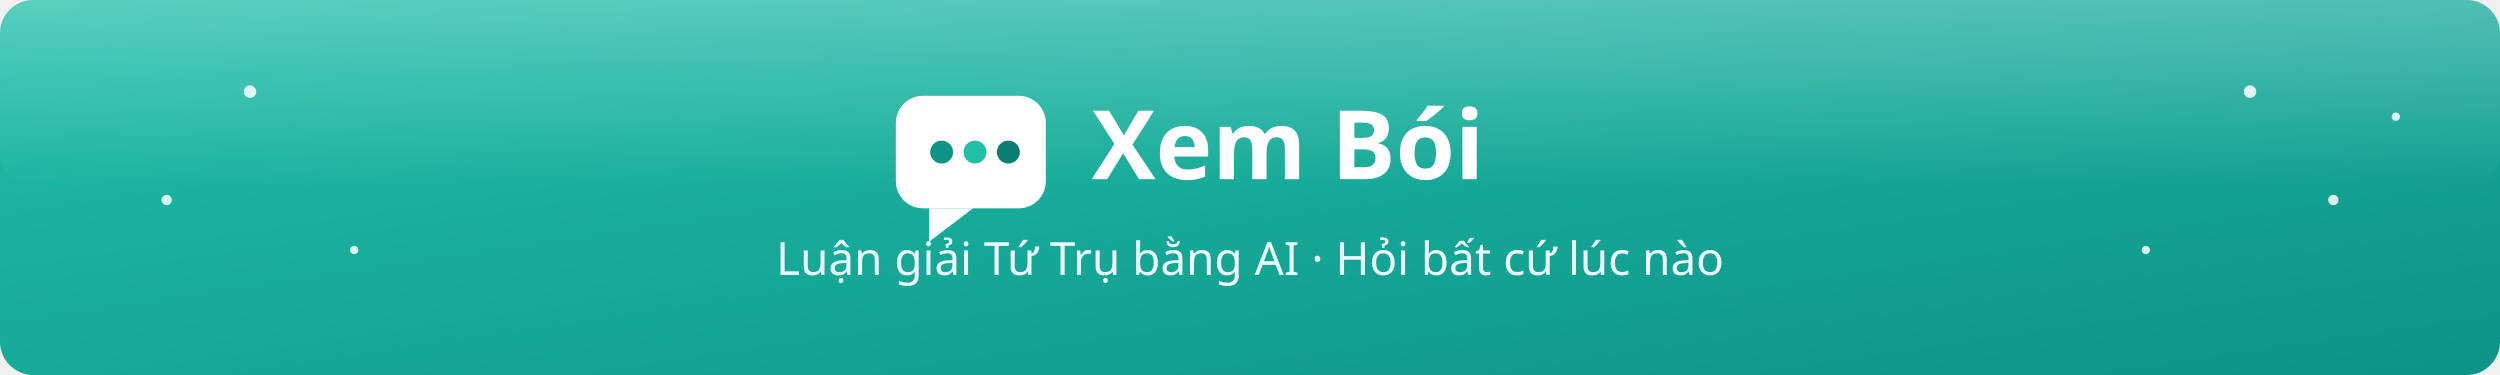
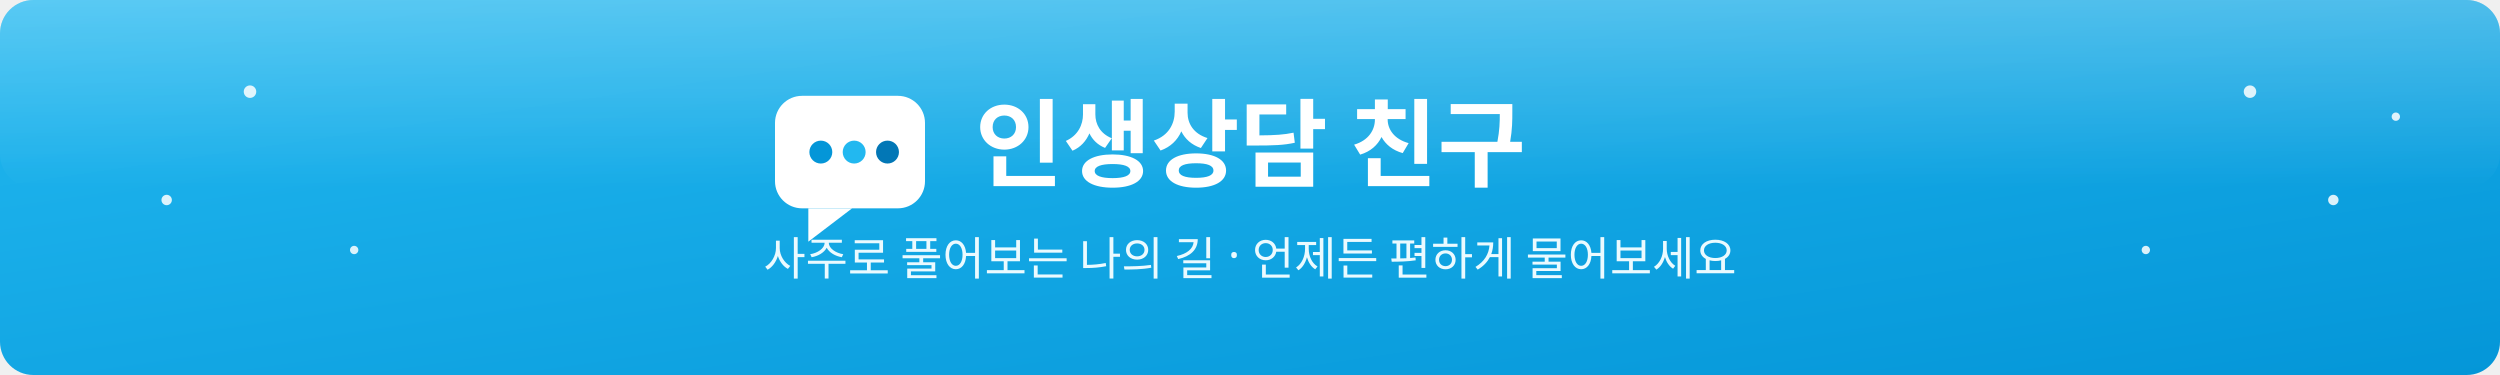
- <svg xmlns="http://www.w3.org/2000/svg" width="1200" height="180" viewBox="0 0 1200 180" role="img" aria-label="Xem Bói">
+ <svg xmlns="http://www.w3.org/2000/svg" width="1200" height="180" viewBox="0 0 1200 180" role="img" aria-label="인생상담 친구">
  <defs>
    <linearGradient id="bg" x1="0" y1="0" x2="1" y2="1">
-       <stop offset="0" stop-color="#1fbfa8" />
-       <stop offset="1" stop-color="#0d9488" />
+       <stop offset="0" stop-color="#22b8f0" />
+       <stop offset="1" stop-color="#0496d8" />
    </linearGradient>
    <linearGradient id="glow" x1="0" y1="0" x2="0" y2="1">
      <stop offset="0" stop-color="#ffffff" stop-opacity="0.25" />
      <stop offset="1" stop-color="#ffffff" stop-opacity="0" />
    </linearGradient>
  </defs>
  <rect width="1200" height="180" rx="16" fill="url(#bg)" />
  <rect width="1200" height="90" rx="16" fill="url(#glow)" />
  <g fill="#ffffff" fill-opacity="0.85">
    <circle cx="120" cy="44" r="3" />
    <circle cx="170" cy="120" r="2" />
    <circle cx="80" cy="96" r="2.5" />
    <circle cx="1080" cy="44" r="3" />
    <circle cx="1030" cy="120" r="2" />
    <circle cx="1120" cy="96" r="2.5" />
    <circle cx="1150" cy="56" r="2" />
  </g>
-   <g transform="translate(430,46)">
+   <g transform="translate(372,46)">
    <rect x="0" y="0" width="72" height="54" rx="13" fill="#ffffff" />
    <path d="M16 54 L16 70 L37 54 Z" fill="#ffffff" />
-     <circle cx="22" cy="27" r="5.5" fill="#0d9488" />
-     <circle cx="38" cy="27" r="5.5" fill="#1fbfa8" />
-     <circle cx="54" cy="27" r="5.5" fill="#0b7d73" />
+     <circle cx="22" cy="27" r="5.5" fill="#0496d8" />
+     <circle cx="38" cy="27" r="5.5" fill="#22b8f0" />
+     <circle cx="54" cy="27" r="5.5" fill="#0277b6" />
  </g>
-   <text x="524" y="86" font-family="'Be Vietnam Pro','Segoe UI',sans-serif" font-size="46" font-weight="800" fill="#ffffff">Xem Bói</text>
-   <text x="600" y="132" text-anchor="middle" font-family="'Be Vietnam Pro','Segoe UI',sans-serif" font-size="22" font-weight="500" fill="#eafaff">Luận giải Tứ Trụ bằng AI · Hỏi bất cứ lúc nào</text>
+   <text x="468" y="86" font-family="'Malgun Gothic','Segoe UI',sans-serif" font-size="46" font-weight="800" fill="#ffffff">인생상담 친구</text>
+   <text x="600" y="132" text-anchor="middle" font-family="'Malgun Gothic','Segoe UI',sans-serif" font-size="22" font-weight="500" fill="#eafaff">사주로 풀어보는 나의 길 · 언제든 편하게 물어보세요</text>
</svg>
